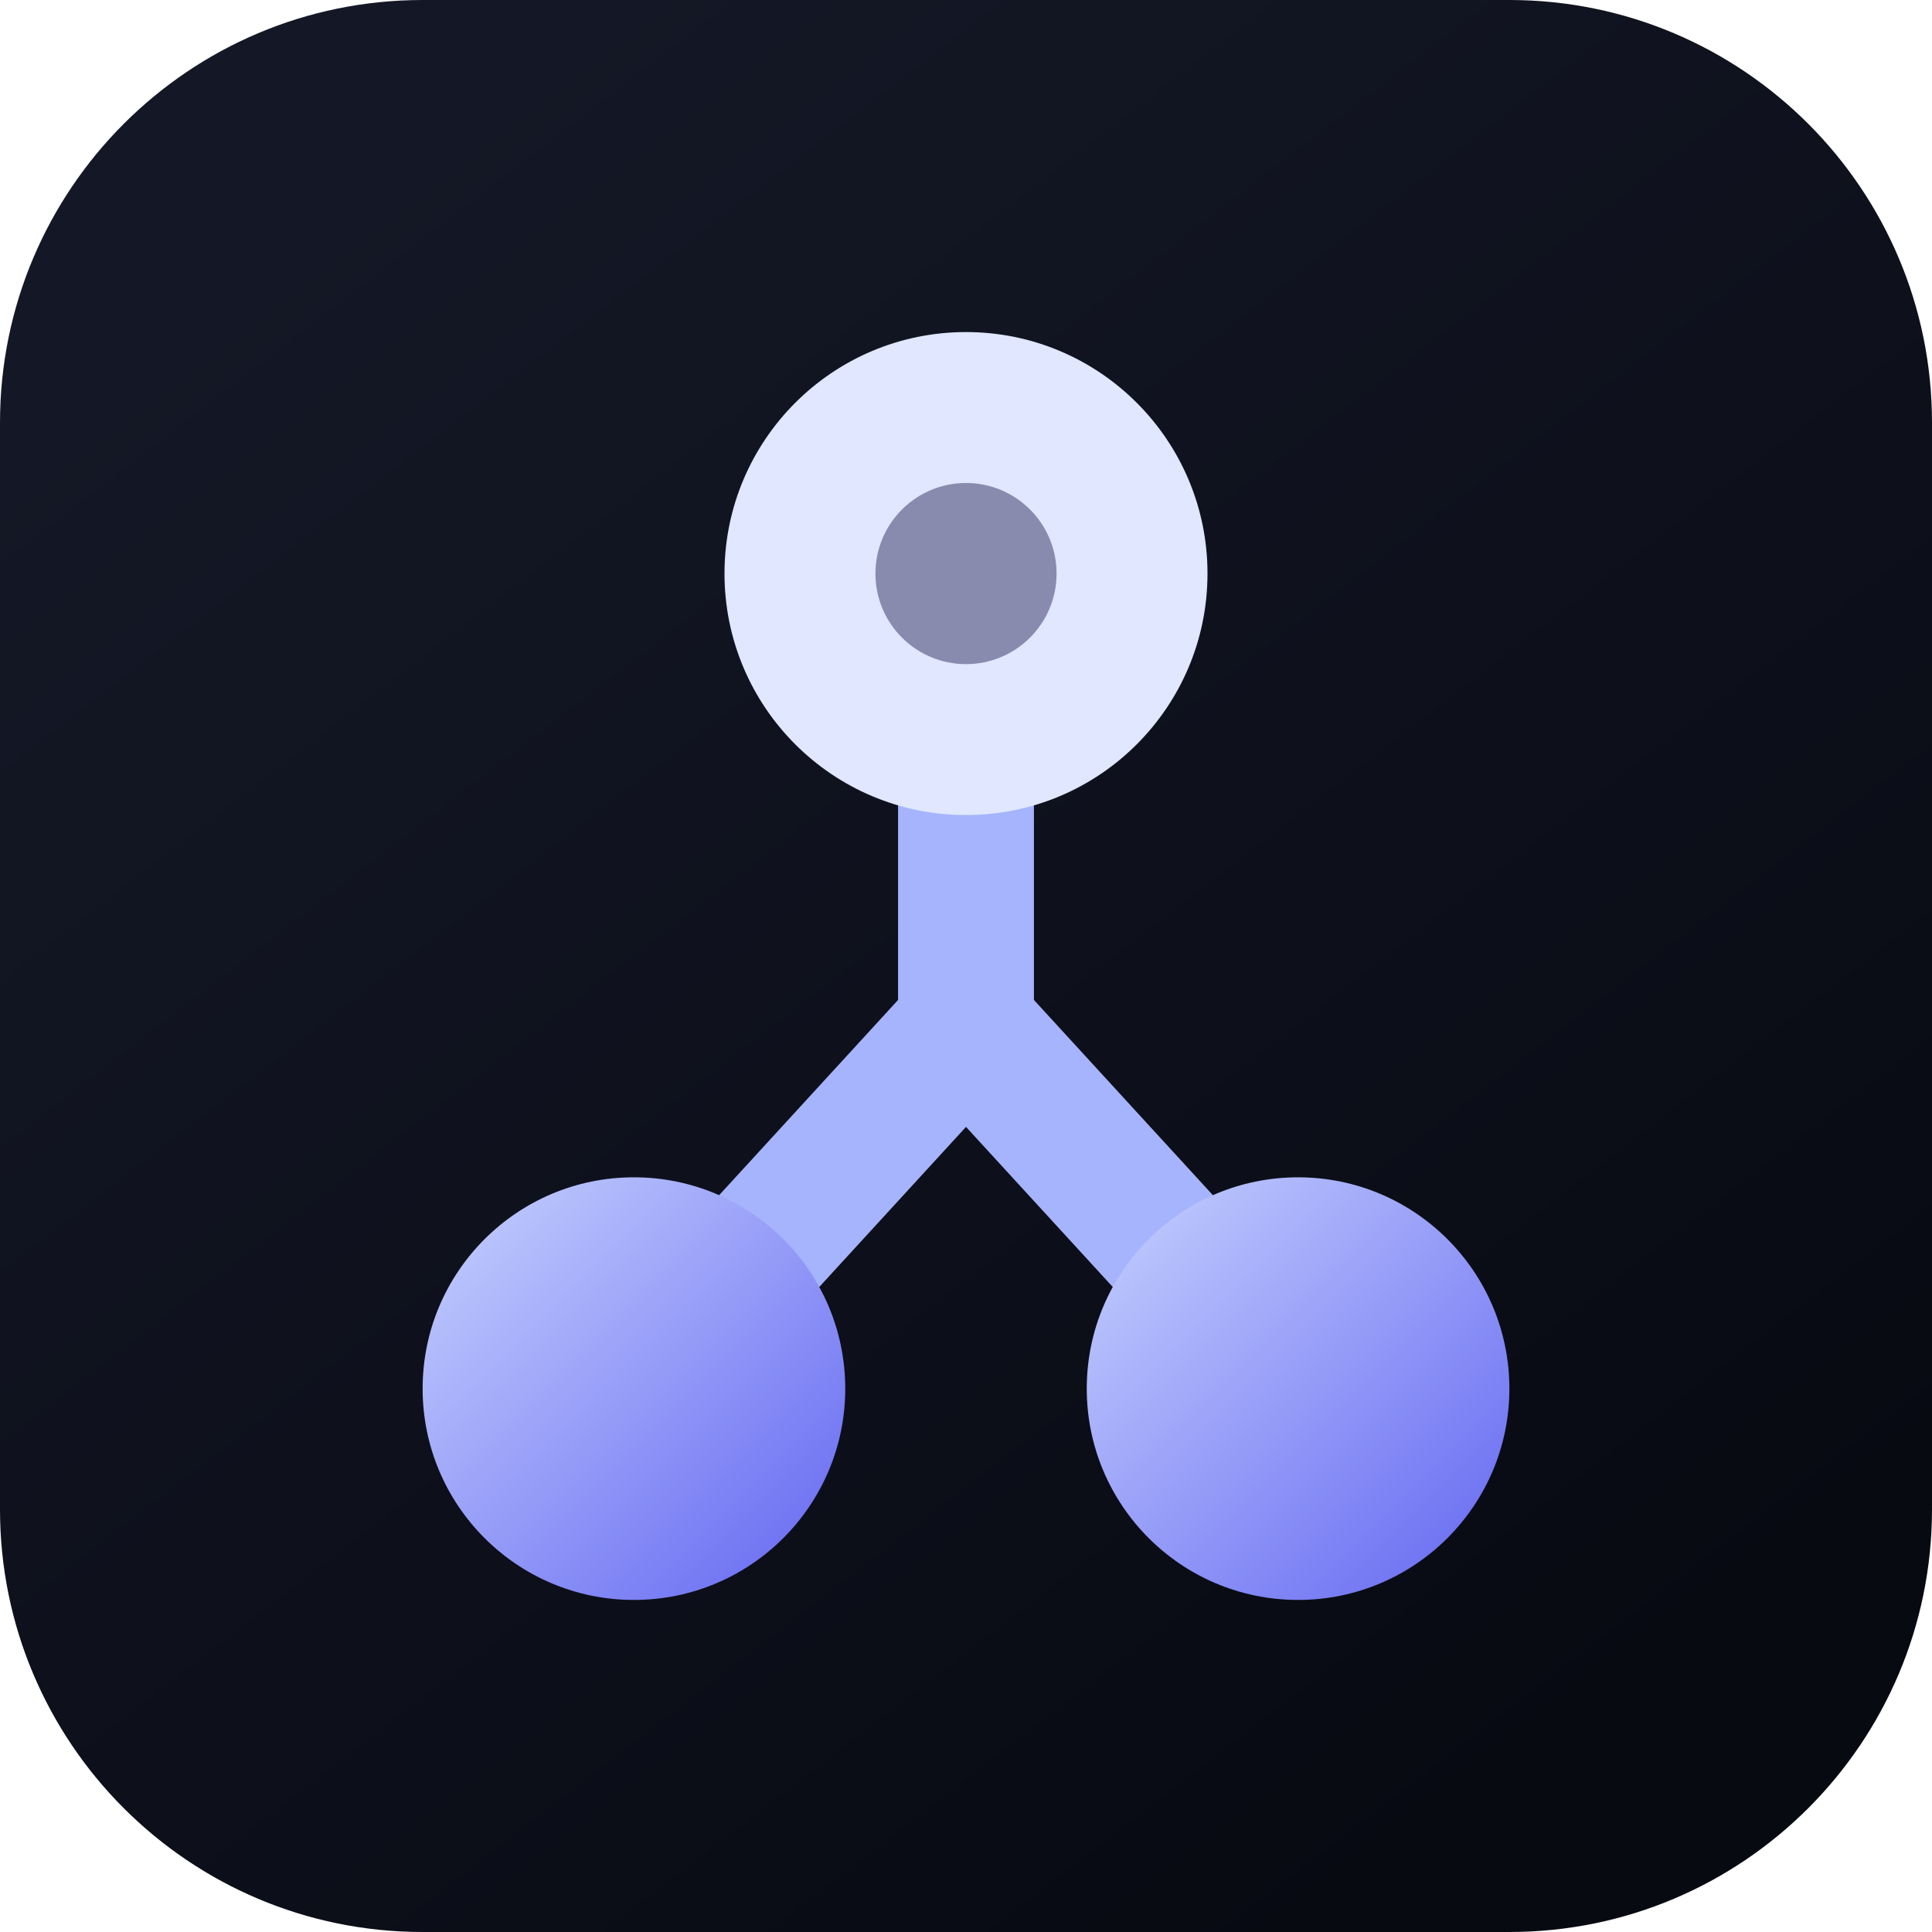
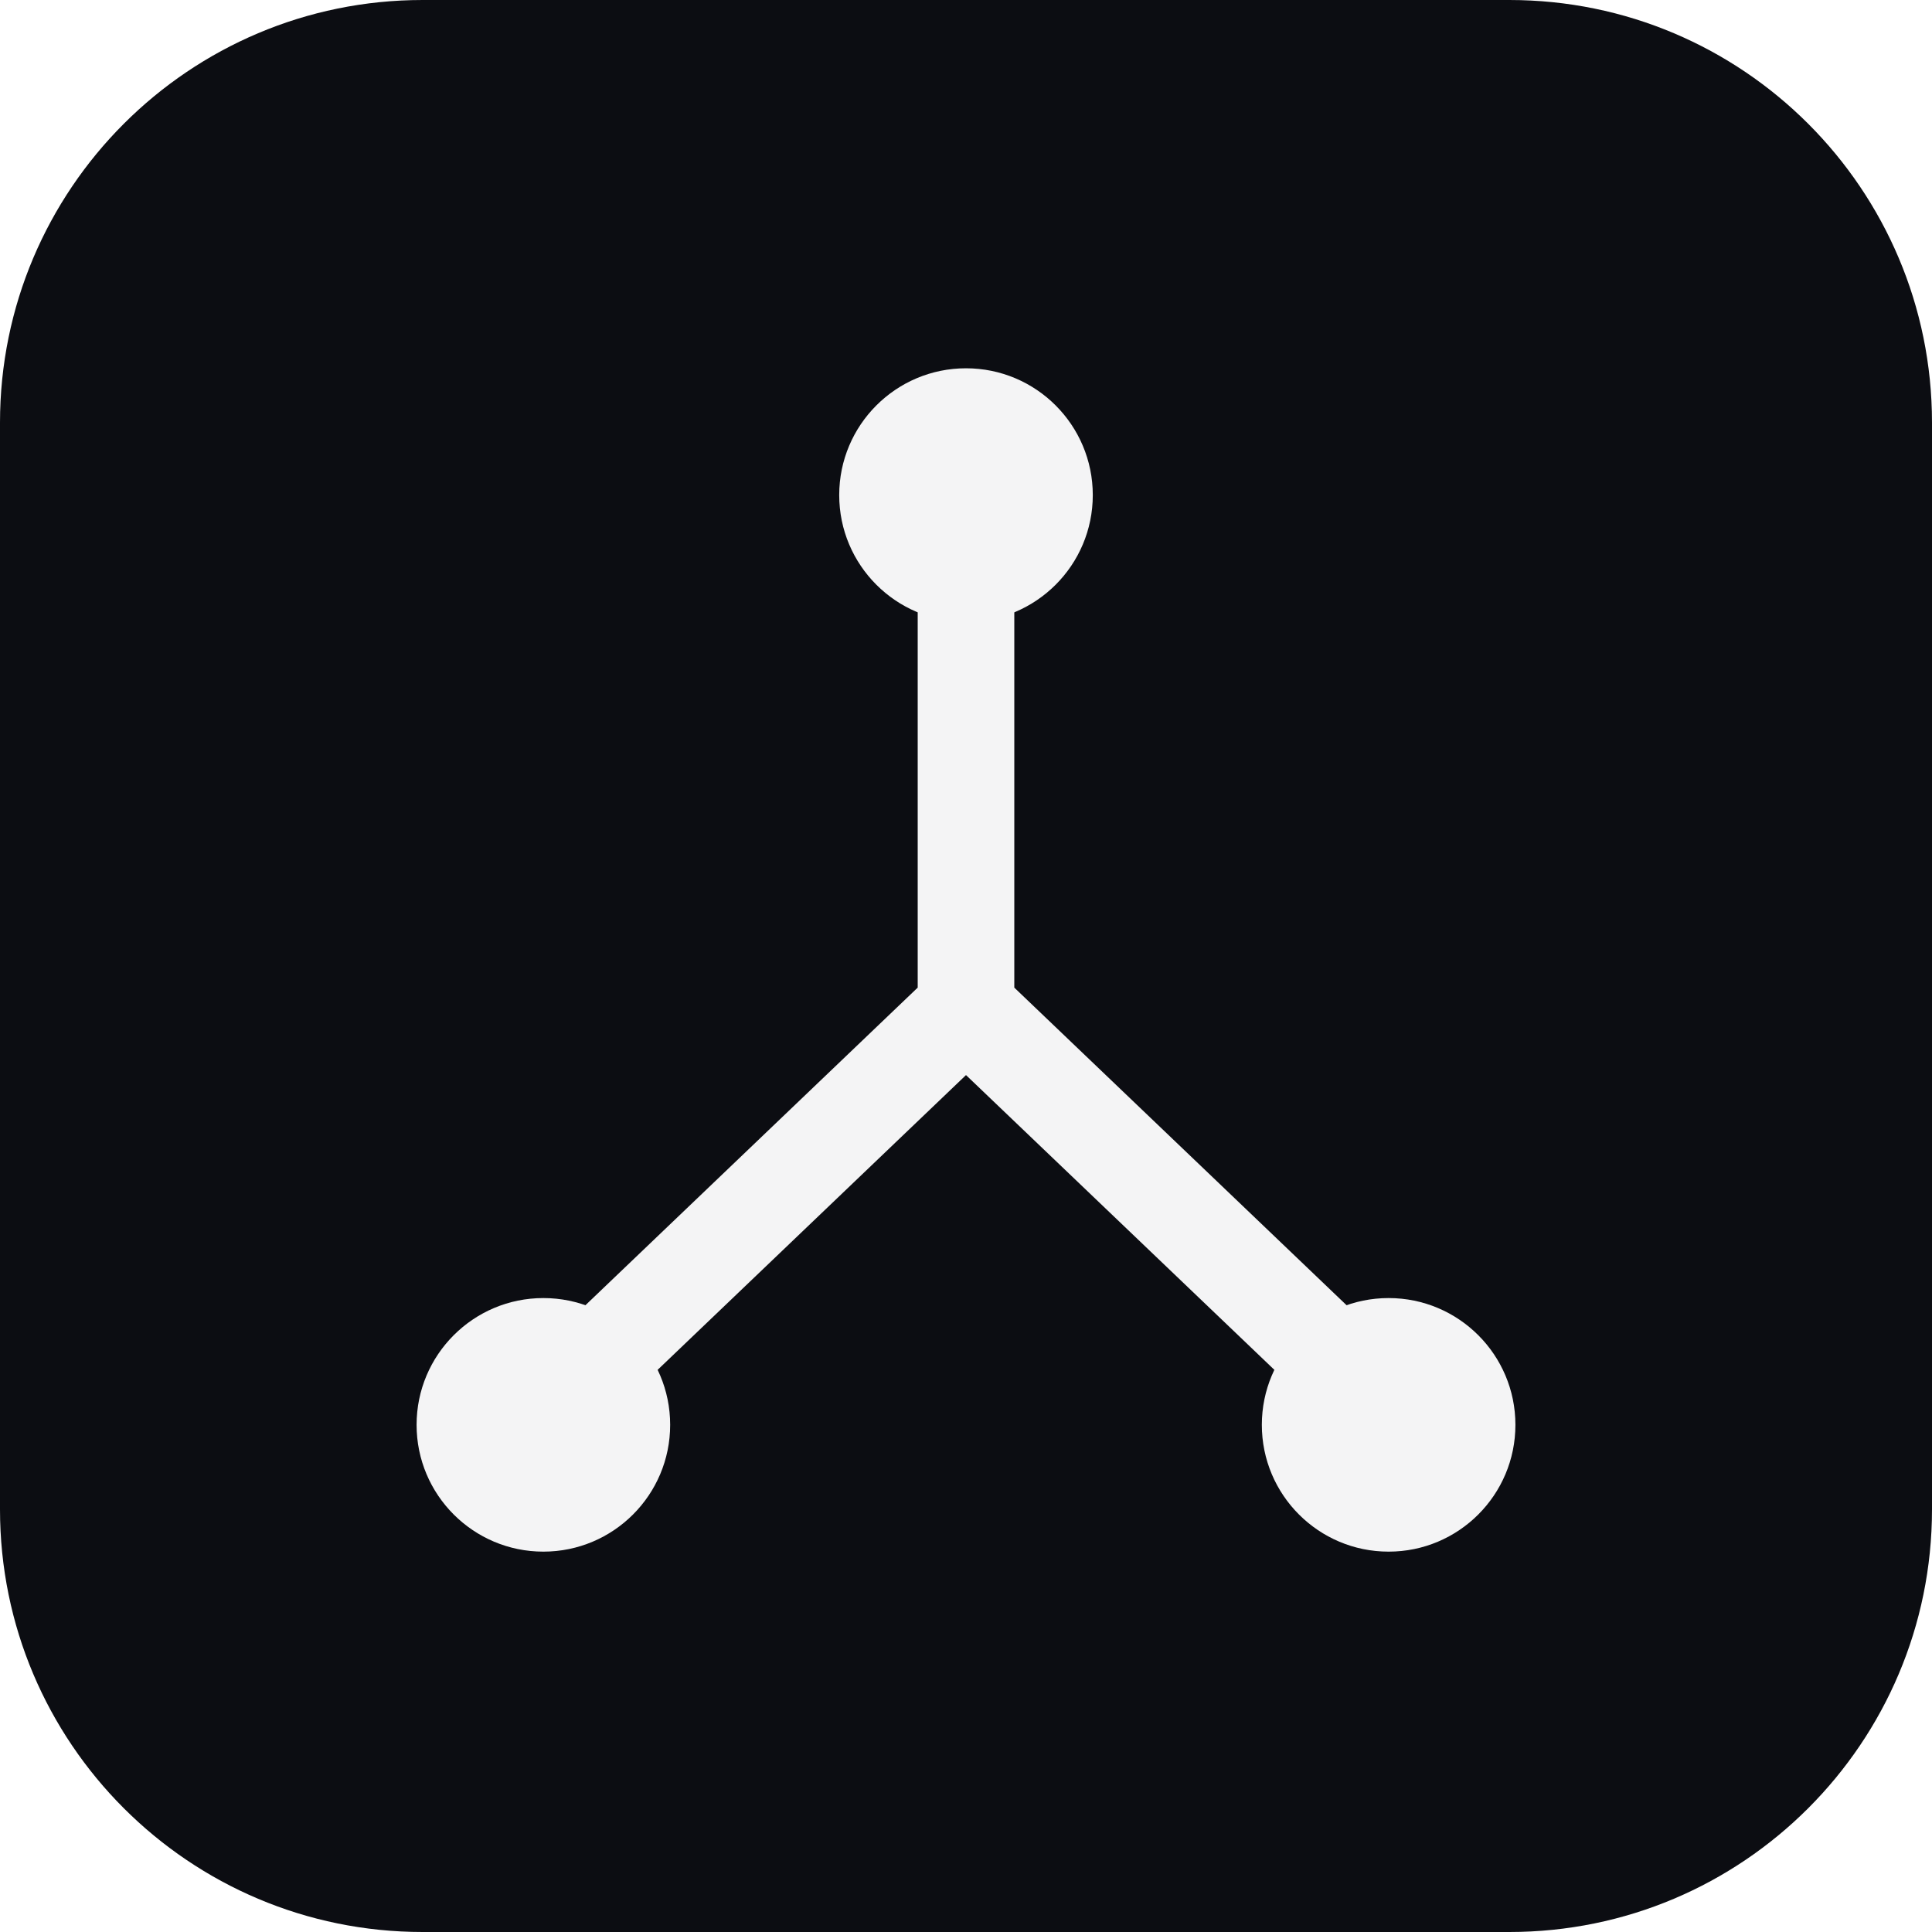
- <svg xmlns="http://www.w3.org/2000/svg" viewBox="0 0 512 512" fill="none" role="img" aria-label="NodeMind">
-   <defs>
-     <linearGradient id="nm-bg" x1="96" y1="48" x2="416" y2="464" gradientUnits="userSpaceOnUse">
-       <stop offset="0%" stop-color="#141826" />
-       <stop offset="100%" stop-color="#080a12" />
-     </linearGradient>
-     <linearGradient id="nm-node" x1="0" y1="0" x2="1" y2="1">
-       <stop offset="0%" stop-color="#c7d2fe" />
-       <stop offset="100%" stop-color="#6366f1" />
-     </linearGradient>
-   </defs>
-   <rect width="512" height="512" rx="112" fill="url(#nm-bg)" />
-   <path d="M256 152V272M256 272L168 368M256 272L344 368" stroke="#a5b4fc" stroke-width="36" stroke-linecap="round" stroke-linejoin="round" />
-   <circle cx="168" cy="368" r="56" fill="url(#nm-node)" />
-   <circle cx="344" cy="368" r="56" fill="url(#nm-node)" />
-   <circle cx="256" cy="152" r="64" fill="#e0e7ff" />
-   <circle cx="256" cy="152" r="24" fill="#1e1b4b" fill-opacity="0.45" />
+ <svg xmlns="http://www.w3.org/2000/svg" viewBox="0 0 32 32" fill="none" role="img" aria-label="Noded">
+   <rect width="32" height="32" rx="7" fill="#0c0d12" />
+   <path d="M16 8.5v8.2M16 16.7 9.2 23.2M16 16.7l6.8 6.5" stroke="#f4f4f5" stroke-width="1.6" stroke-linecap="round" />
+   <circle cx="16" cy="8.2" r="2.1" fill="#f4f4f5" />
+   <circle cx="9" cy="23.6" r="2.1" fill="#f4f4f5" />
+   <circle cx="23" cy="23.6" r="2.1" fill="#f4f4f5" />
</svg>
